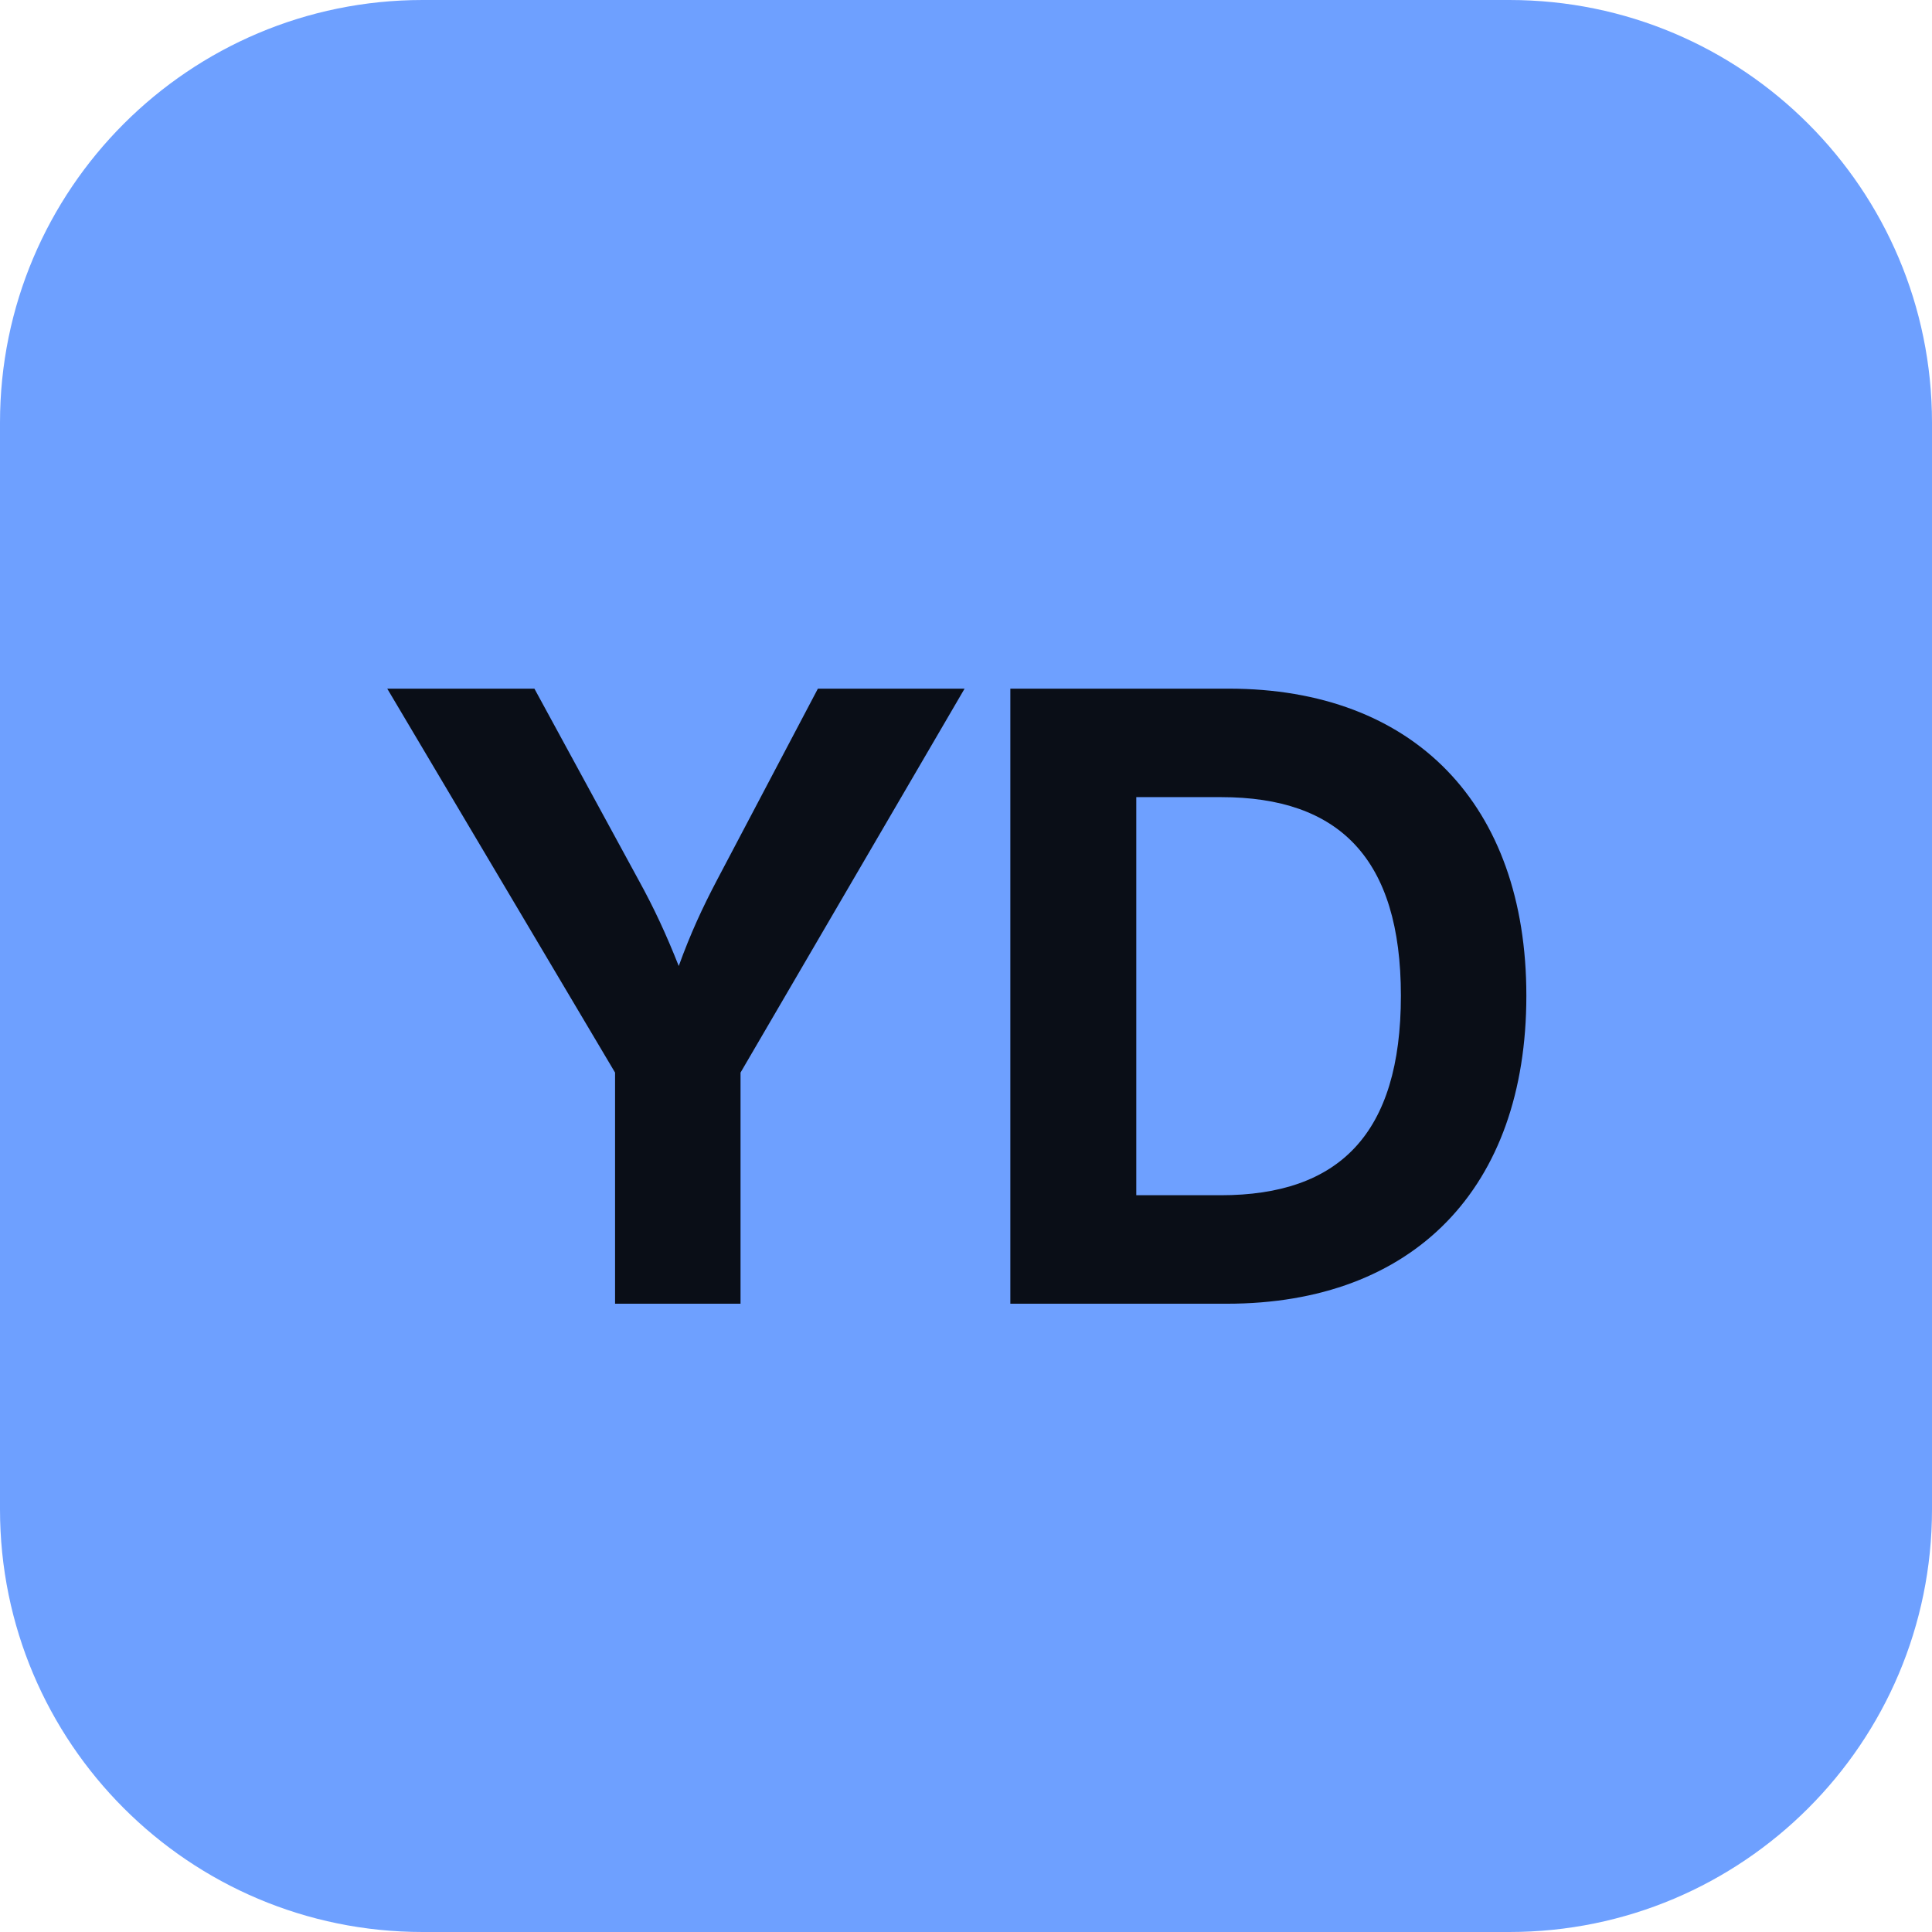
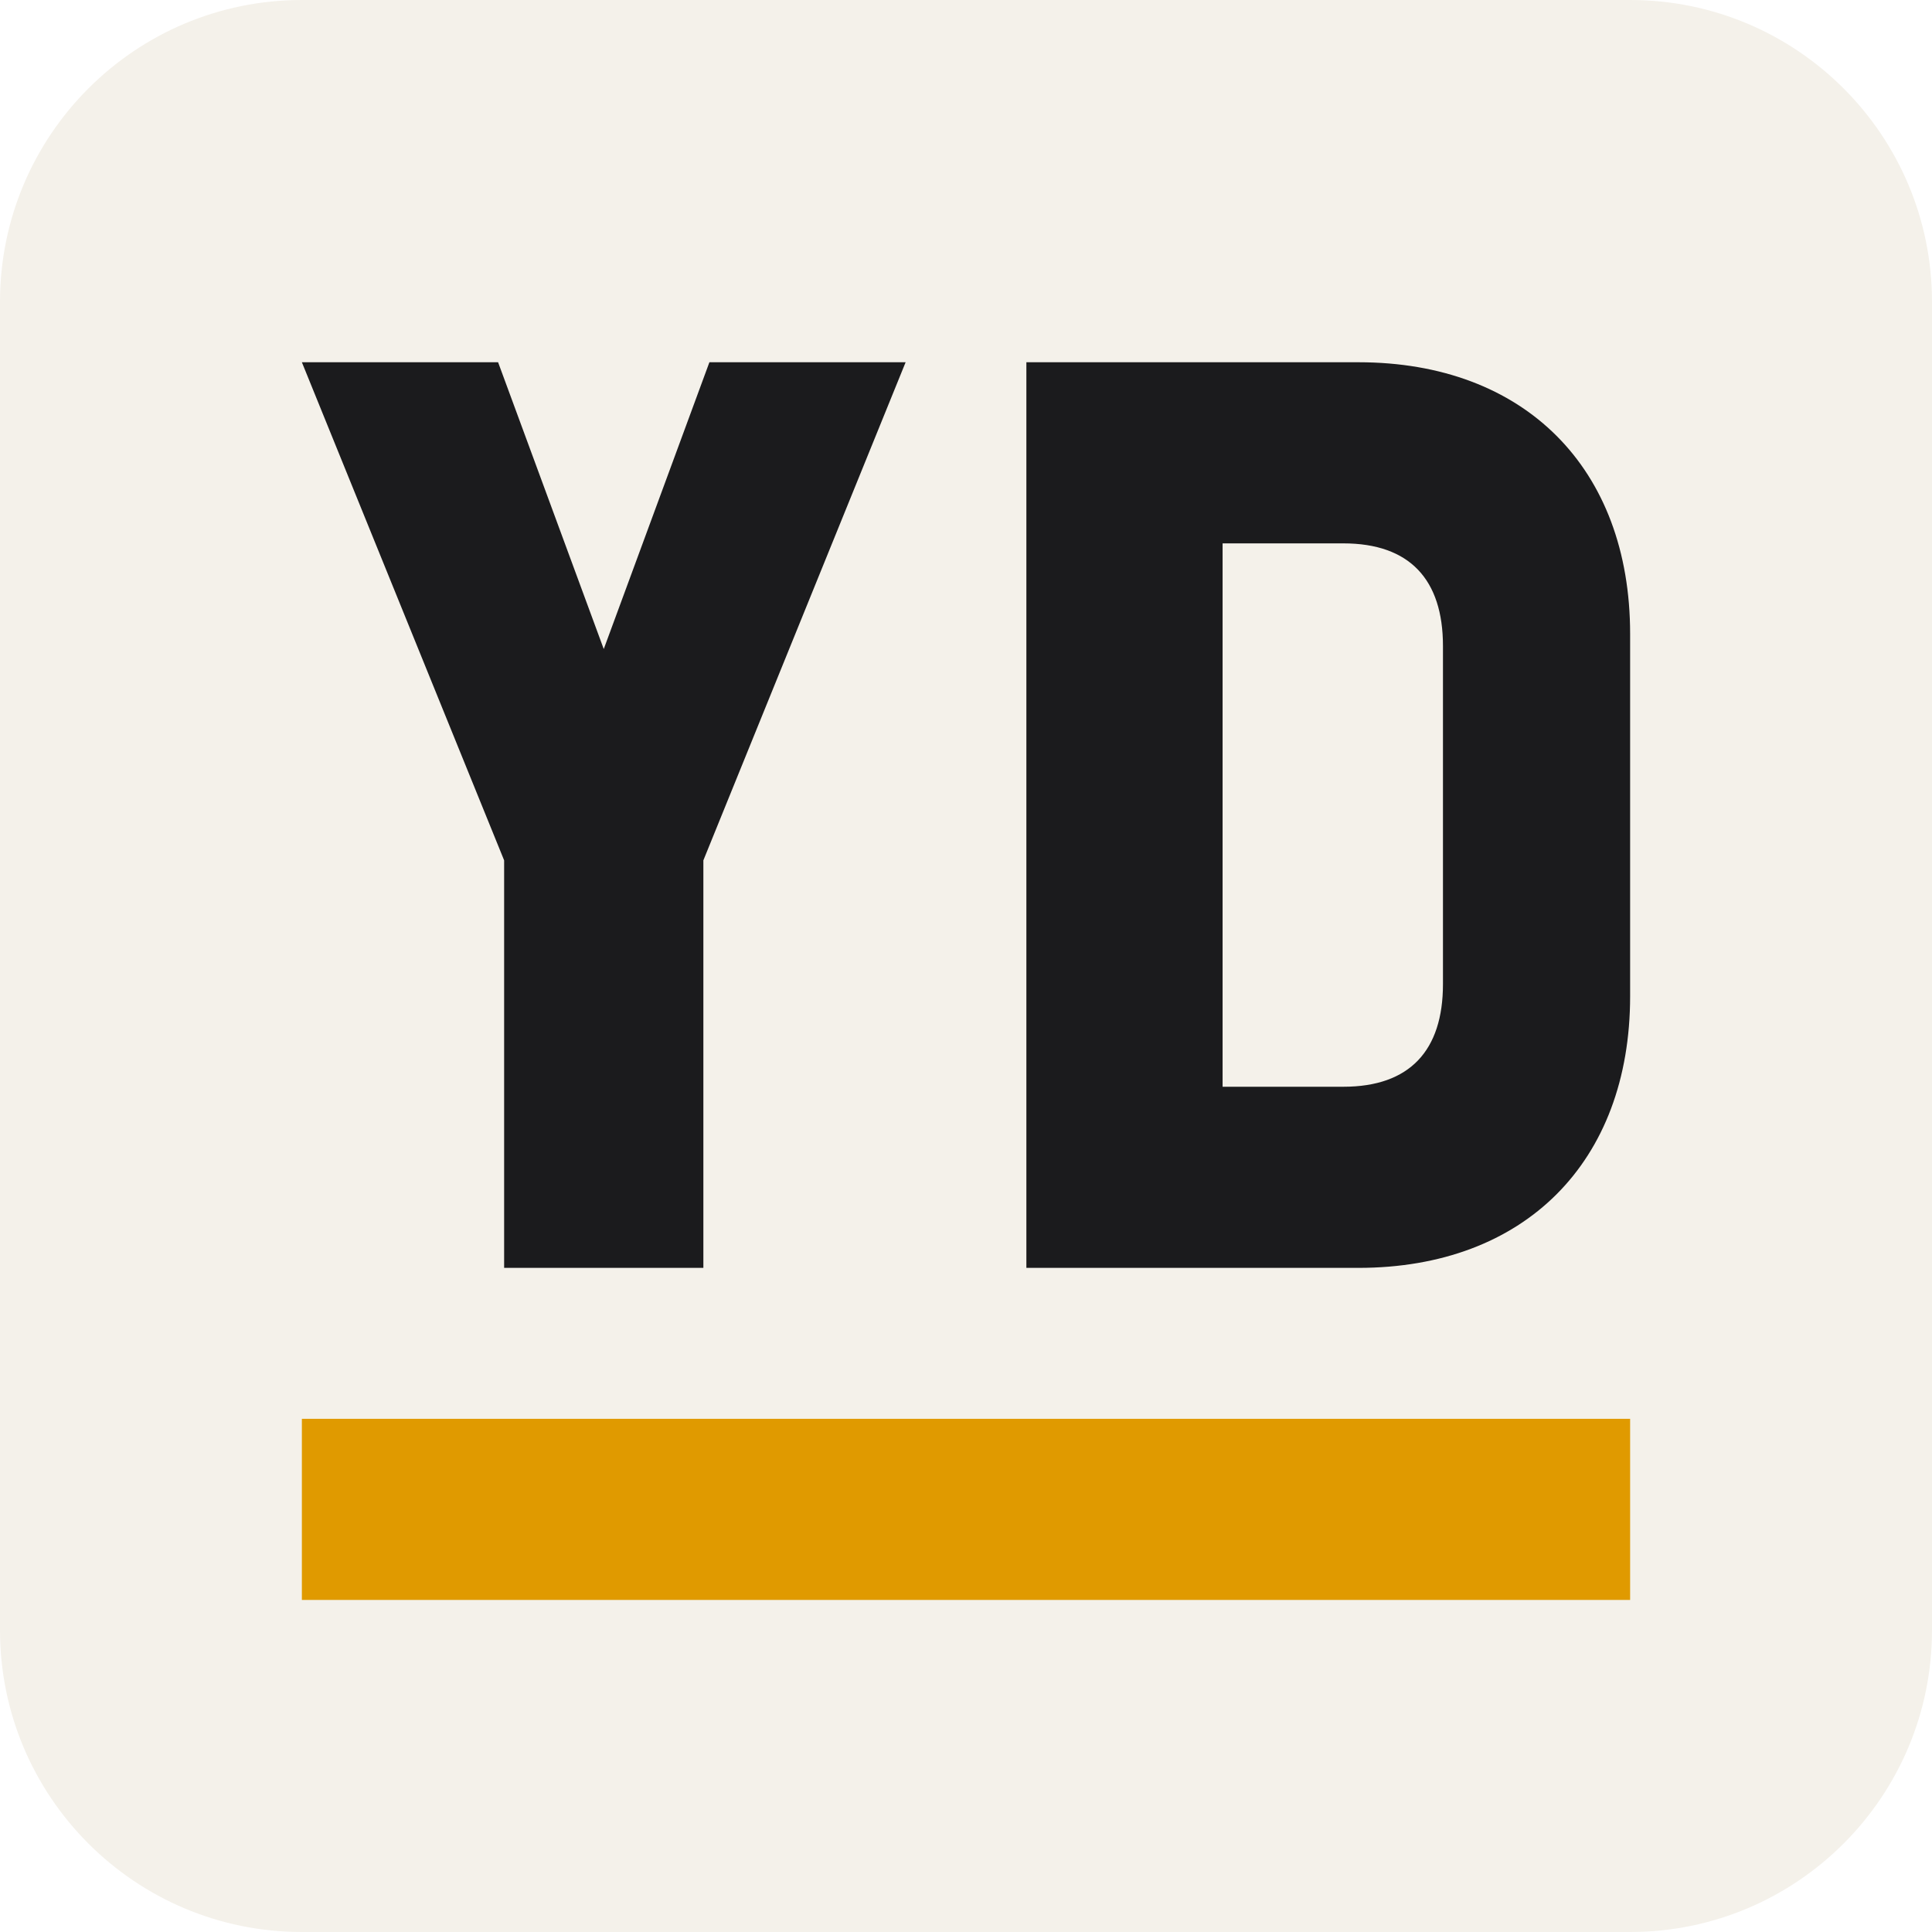
<svg xmlns="http://www.w3.org/2000/svg" viewBox="0 0 64 64">
-   <rect width="64" height="64" rx="14" fill="#6ea0ff" />
-   <text x="32" y="33" fill="#0a0e17" font-family="Inter, 'Segoe UI', Helvetica, Arial, sans-serif" font-size="28" font-weight="700" letter-spacing="-1" text-anchor="middle" dominant-baseline="central">YD</text>
+   <rect width="64" height="64" rx="10" fill="#f4f1ea" />
+   <path fill="#1b1b1d" d="M10 12h6.5l3.5 9.5 3.5-9.5H30l-6.7 16.5V42h-6.6V28.5z" />
+   <path fill="#1b1b1d" fill-rule="evenodd" d="M34 12h11c5.5 0 9 3.5 9 9v12c0 5.5-3.5 9-9 9H34zm6.5 6v18h4c2.2 0 3.3-1.2 3.3-3.4V21.4c0-2.2-1.1-3.4-3.3-3.4z" />
+   <rect x="10" y="47" width="44" height="6" fill="#e09a00" />
</svg>
